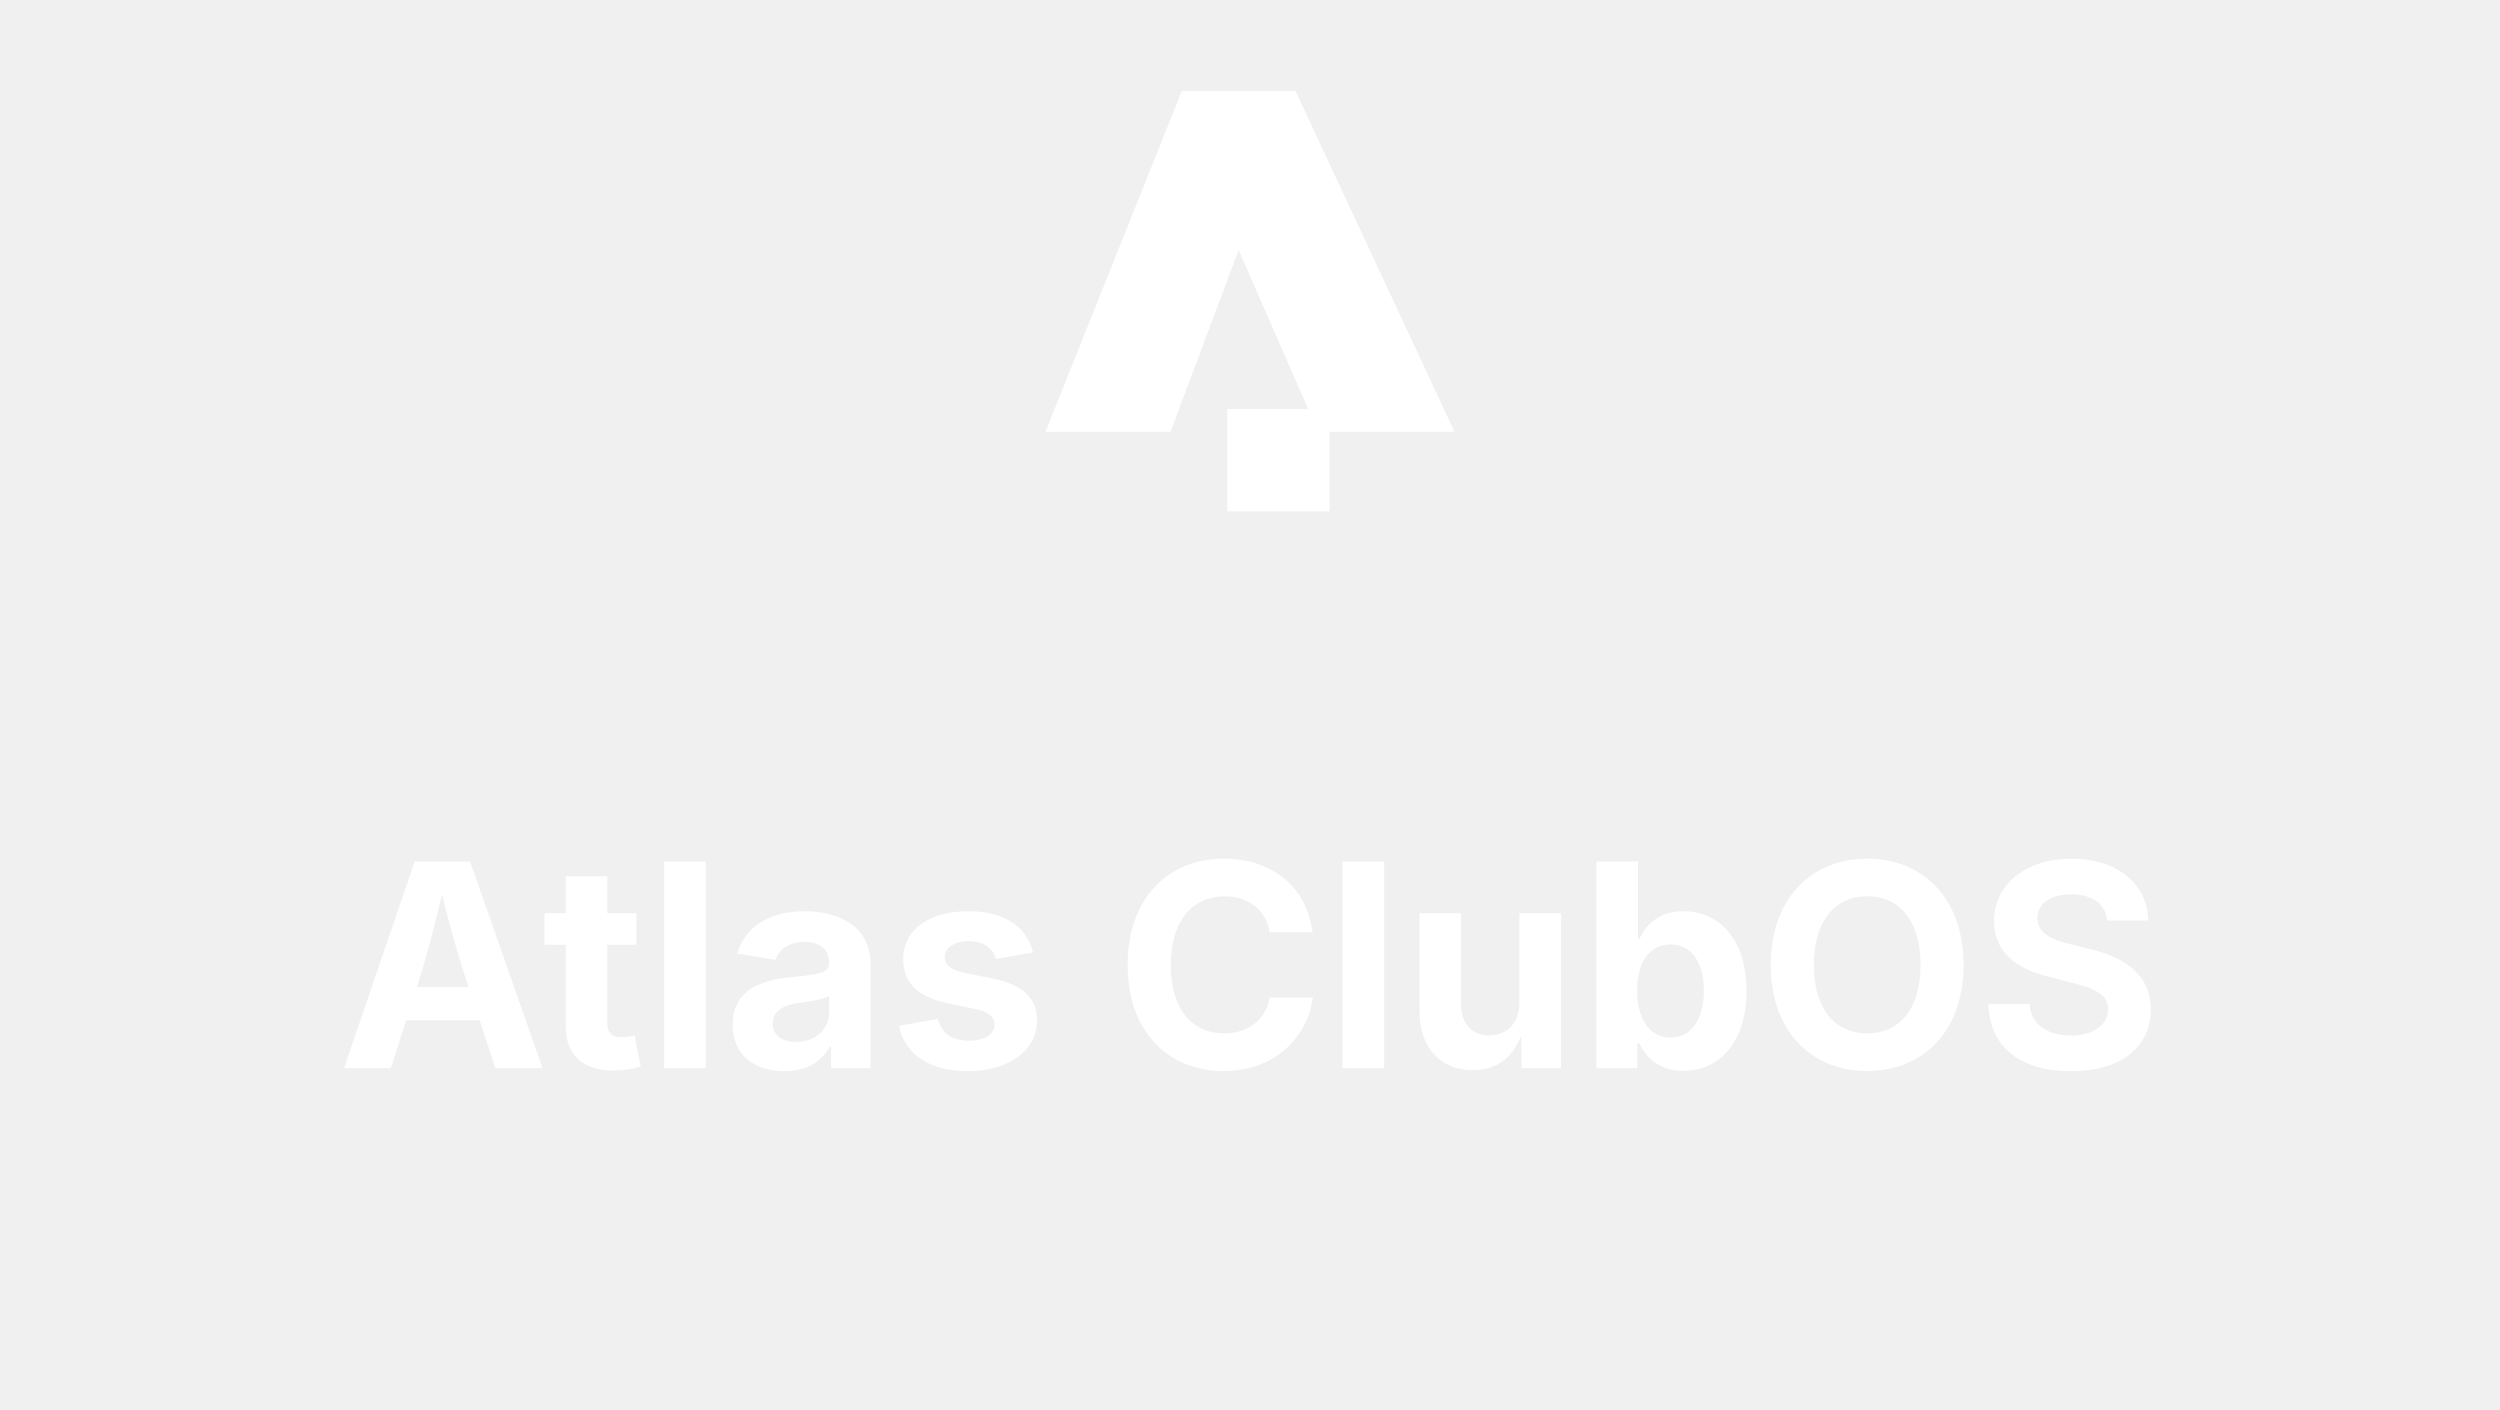
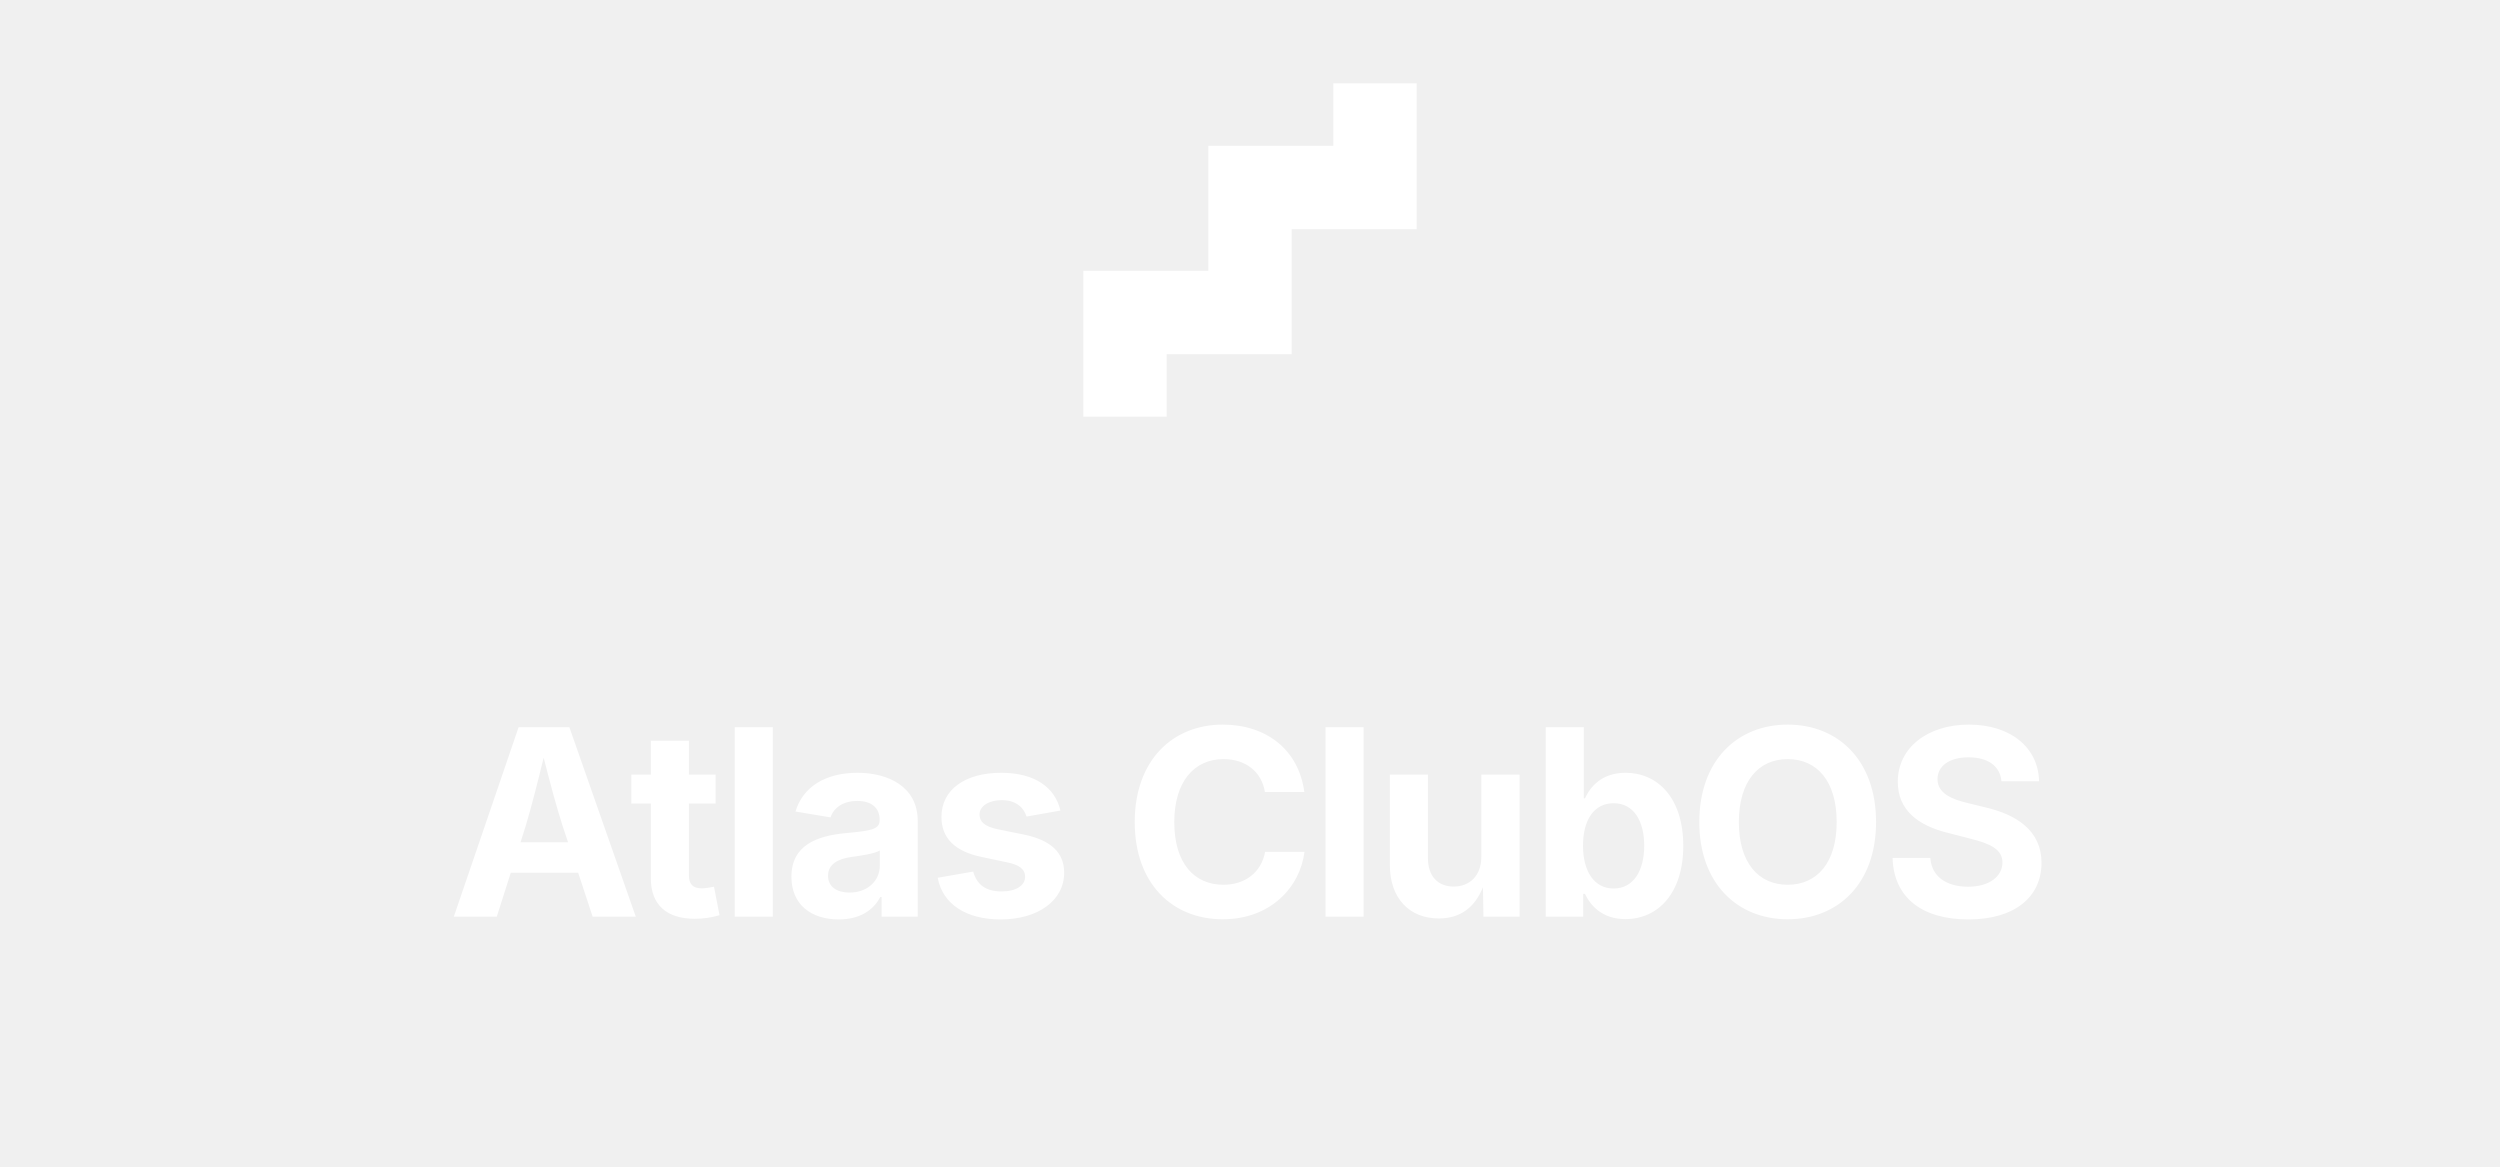
- <svg xmlns="http://www.w3.org/2000/svg" width="220" height="124" viewBox="0 0 220 124" role="img" aria-label="Atlas ClubOS">
-   <path transform="translate(86 0)" d="M6 38 18 8h10l14 30H30l-7-16-6 16H6Zm16-2h9v9h-9Z" fill="#FFFFFF" />
-   <text x="110" y="94" text-anchor="middle" font-family="Inter,Arial,sans-serif" font-size="25" font-weight="700" fill="#FFFFFF">Atlas ClubOS</text>
+ <svg xmlns="http://www.w3.org/2000/svg" width="240" height="112" viewBox="0 0 240 112" role="img" aria-label="Atlas ClubOS — Trilha">
+   <path transform="translate(96 0)" d="M8 40V26h12V14h12V8h8v14H28v12H16v6H8Z" fill="#FFFFFF" />
+   <text x="120" y="88" text-anchor="middle" font-family="Inter, Manrope, Arial, sans-serif" font-size="25" font-weight="700" letter-spacing="-0.6" fill="#FFFFFF">Atlas ClubOS</text>
</svg>
